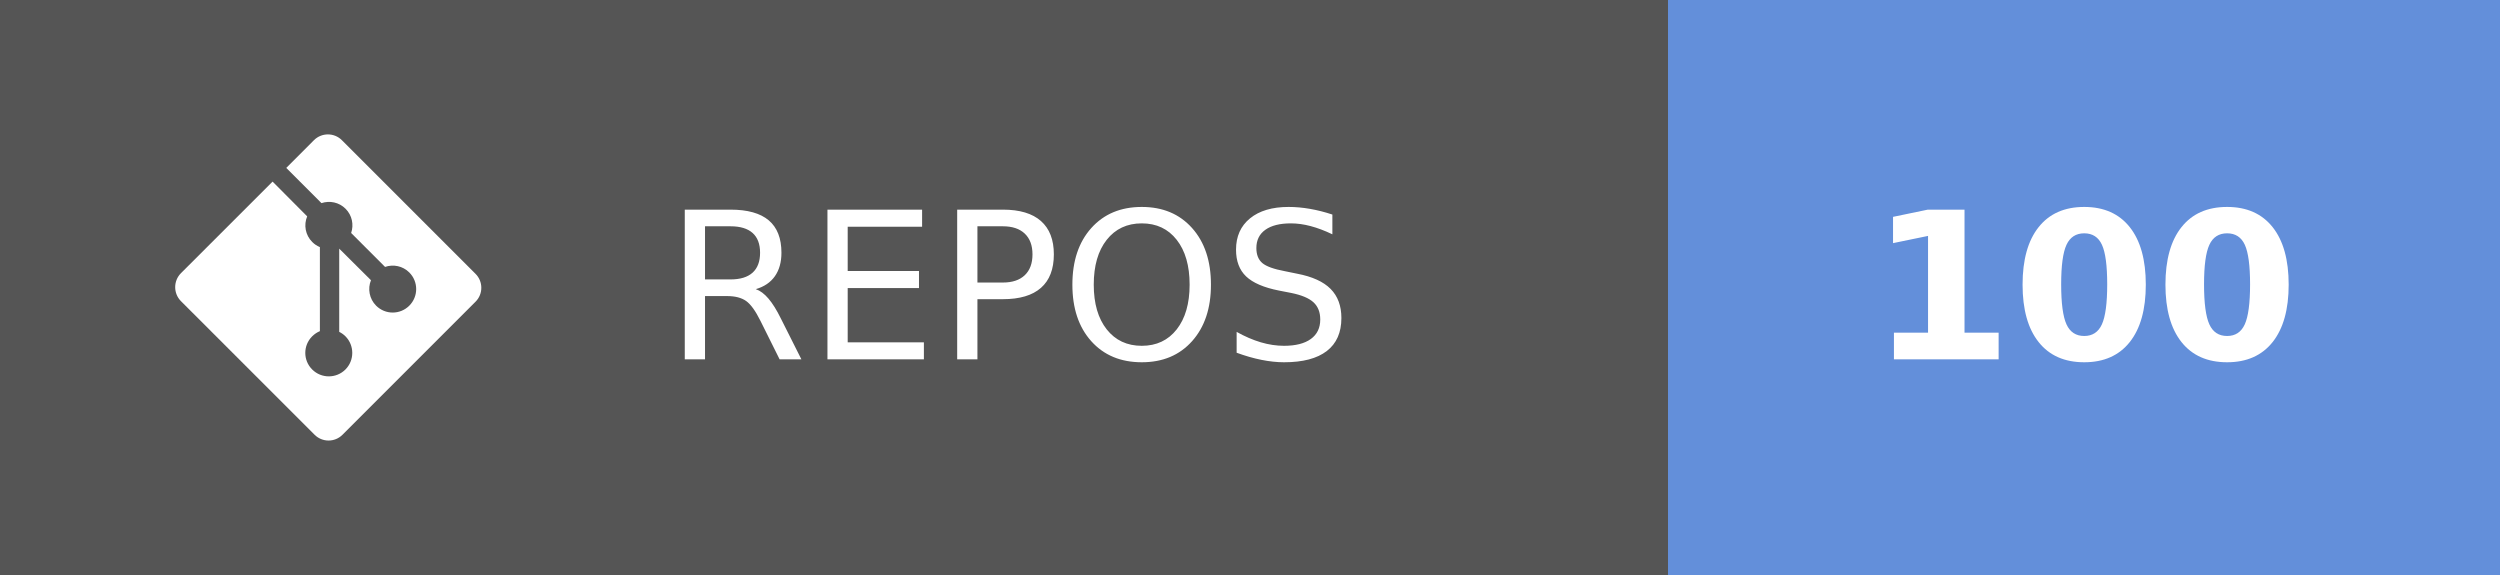
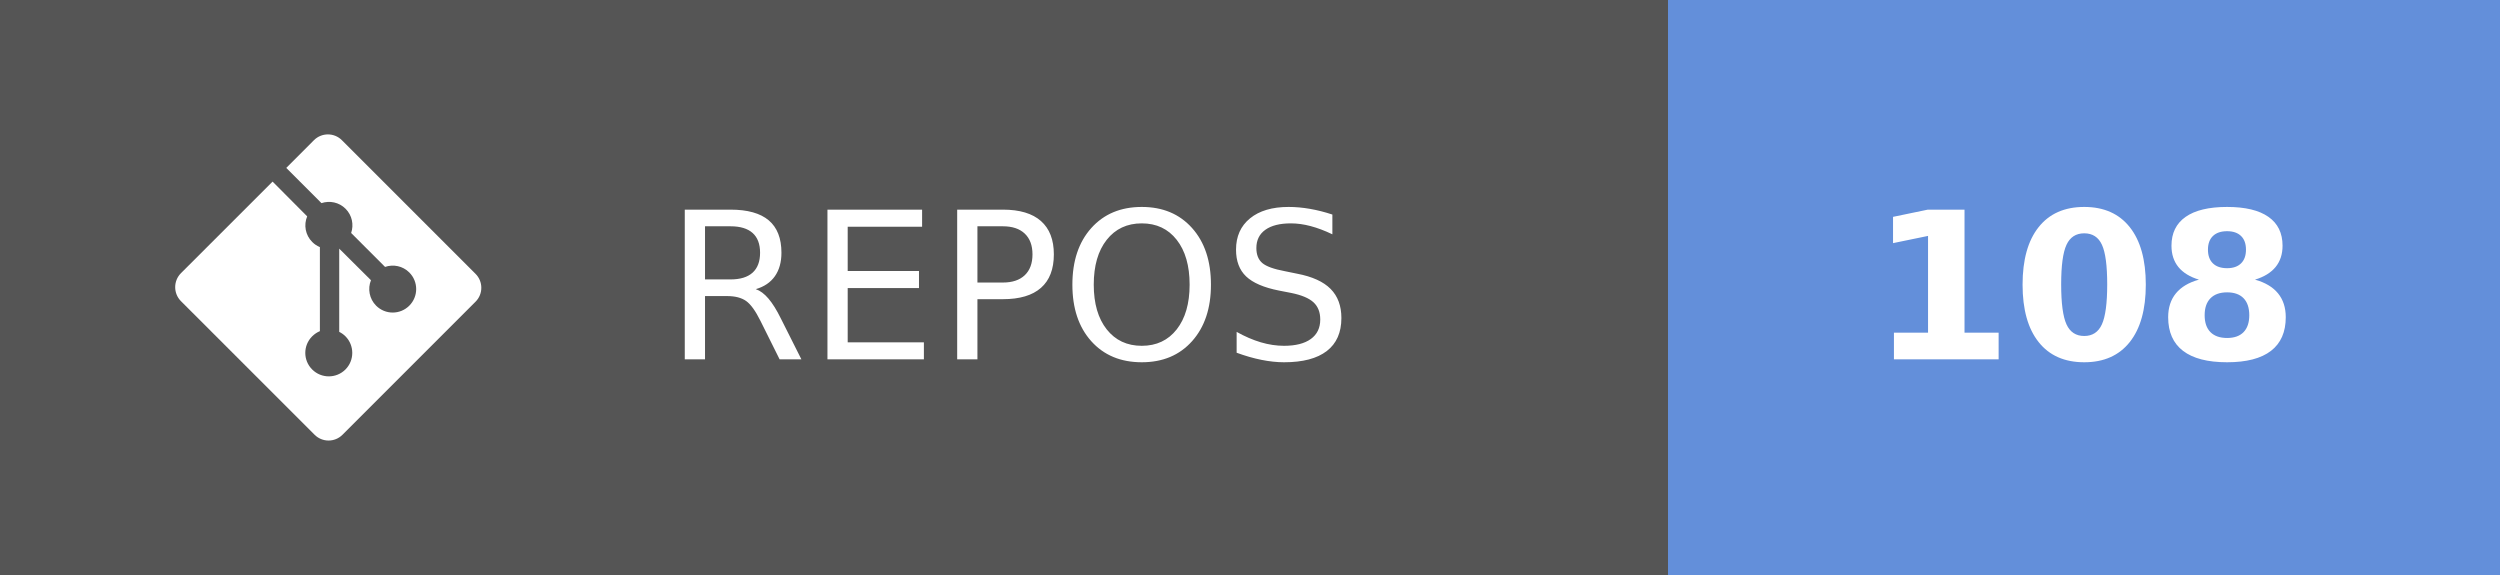
- <svg xmlns="http://www.w3.org/2000/svg" width="121.75" height="28" aria-label="REPOS: 100" role="img" version="1.1">
+ <svg xmlns="http://www.w3.org/2000/svg" width="121.75" height="28" aria-label="REPOS: 108" role="img" version="1.1">
  <g shape-rendering="crispEdges">
    <rect width="81.25" height="28" fill="#555" />
    <rect x="81.25" width="40.5" height="28" fill="#638fda" />
  </g>
  <g fill="#ffffff" font-family="Verdana, Geneva, 'DejaVu Sans', sans-serif" font-size="100px" text-anchor="middle" text-rendering="geometricPrecision">
    <text transform="scale(.1)" x="491.25" y="175" textLength="402.5">REPOS</text>
-     <text transform="scale(.1)" x="1015" y="175" font-weight="bold" textLength="165">100</text>
+     <text transform="scale(.1)" x="1015" y="175" font-weight="bold" textLength="240">108</text>
  </g>
  <g transform="matrix(.62119 0 0 .62119 8.5317 6.5458)" fill="#fff">
    <path d="m23.546 10.93-10.479-10.478c-0.604-0.603-1.582-0.603-2.188 0l-2.171 2.175 2.76 2.76c0.645-0.215 1.379-0.07 1.889 0.441 0.516 0.515 0.658 1.258 0.438 1.9l2.658 2.66c0.645-0.223 1.387-0.078 1.9 0.435 0.721 0.72 0.721 1.884 0 2.604-0.719 0.719-1.881 0.719-2.6 0-0.539-0.541-0.674-1.337-0.404-1.996l-2.489-2.476v6.525c0.176 0.086 0.342 0.203 0.488 0.348 0.713 0.721 0.713 1.883 0 2.6-0.719 0.721-1.889 0.721-2.609 0-0.719-0.719-0.719-1.879 0-2.598 0.182-0.18 0.387-0.316 0.605-0.406v-6.589c-0.217-0.091-0.424-0.222-0.6-0.401-0.545-0.545-0.676-1.342-0.396-2.009l-2.712-2.725-7.186 7.181c-0.6 0.605-0.6 1.584 0 2.189l10.48 10.477c0.604 0.604 1.582 0.604 2.186 0l10.43-10.43c0.605-0.603 0.605-1.582 0-2.187" />
  </g>
</svg>
